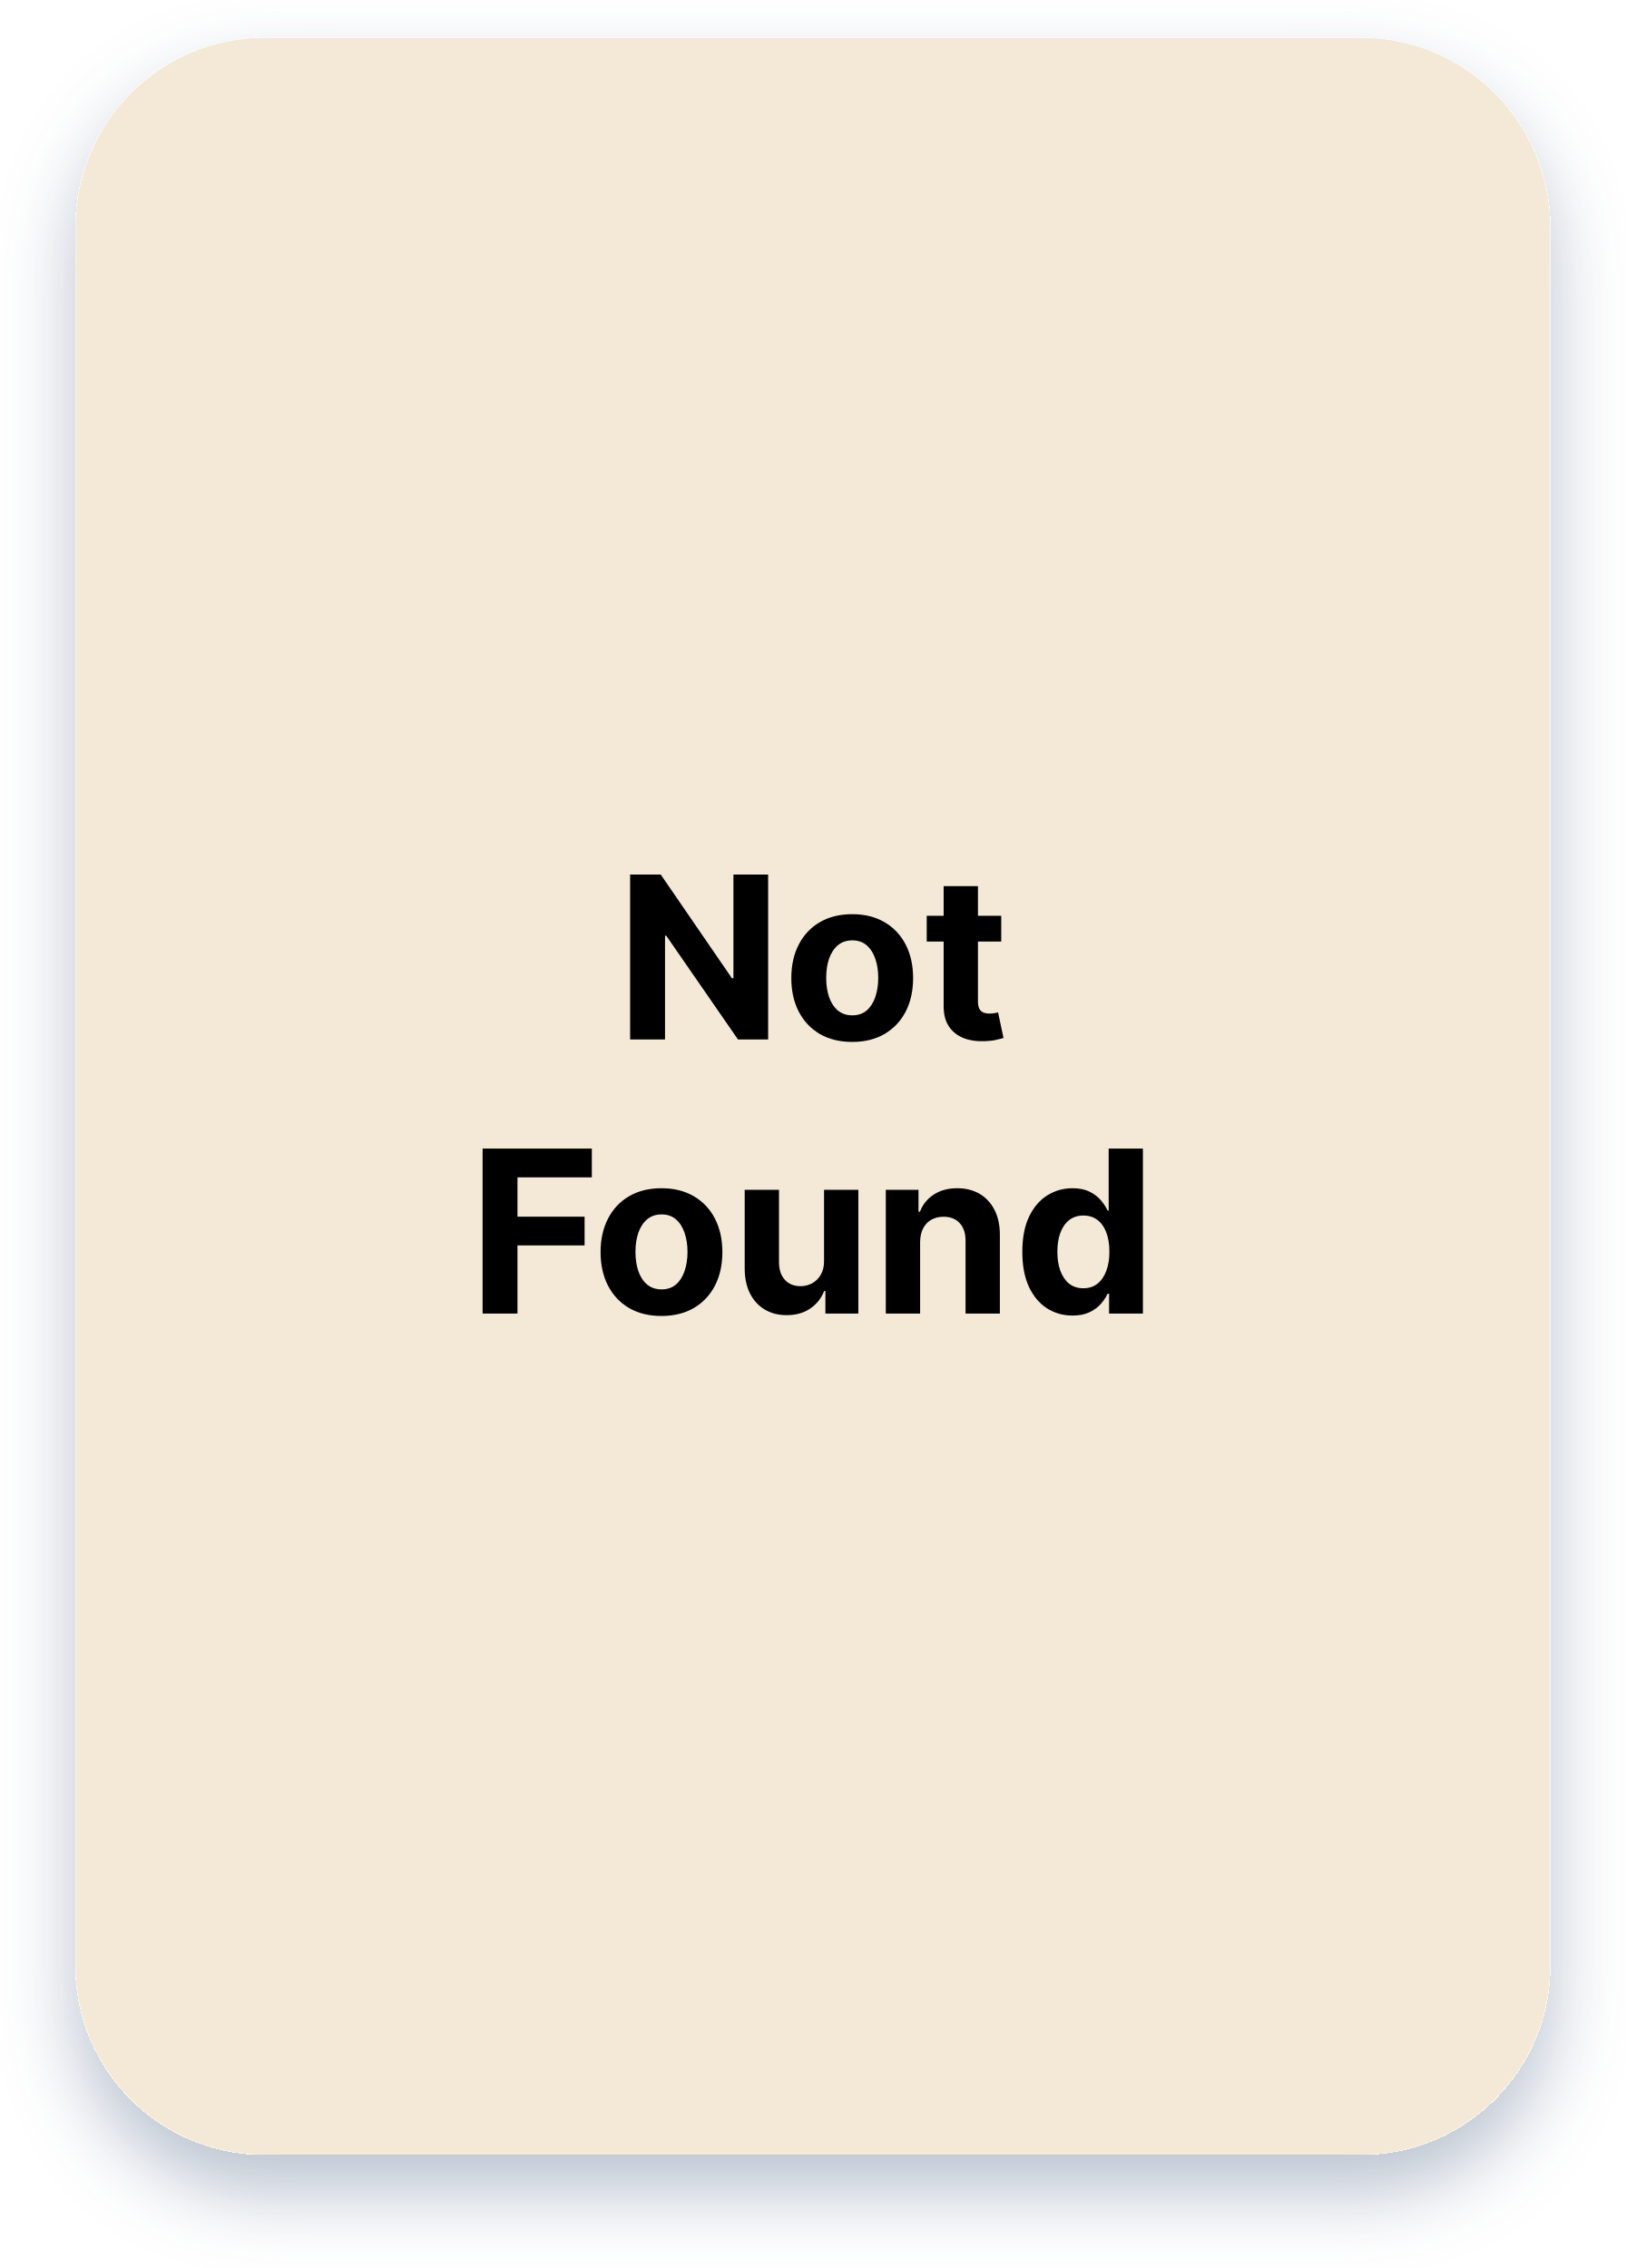
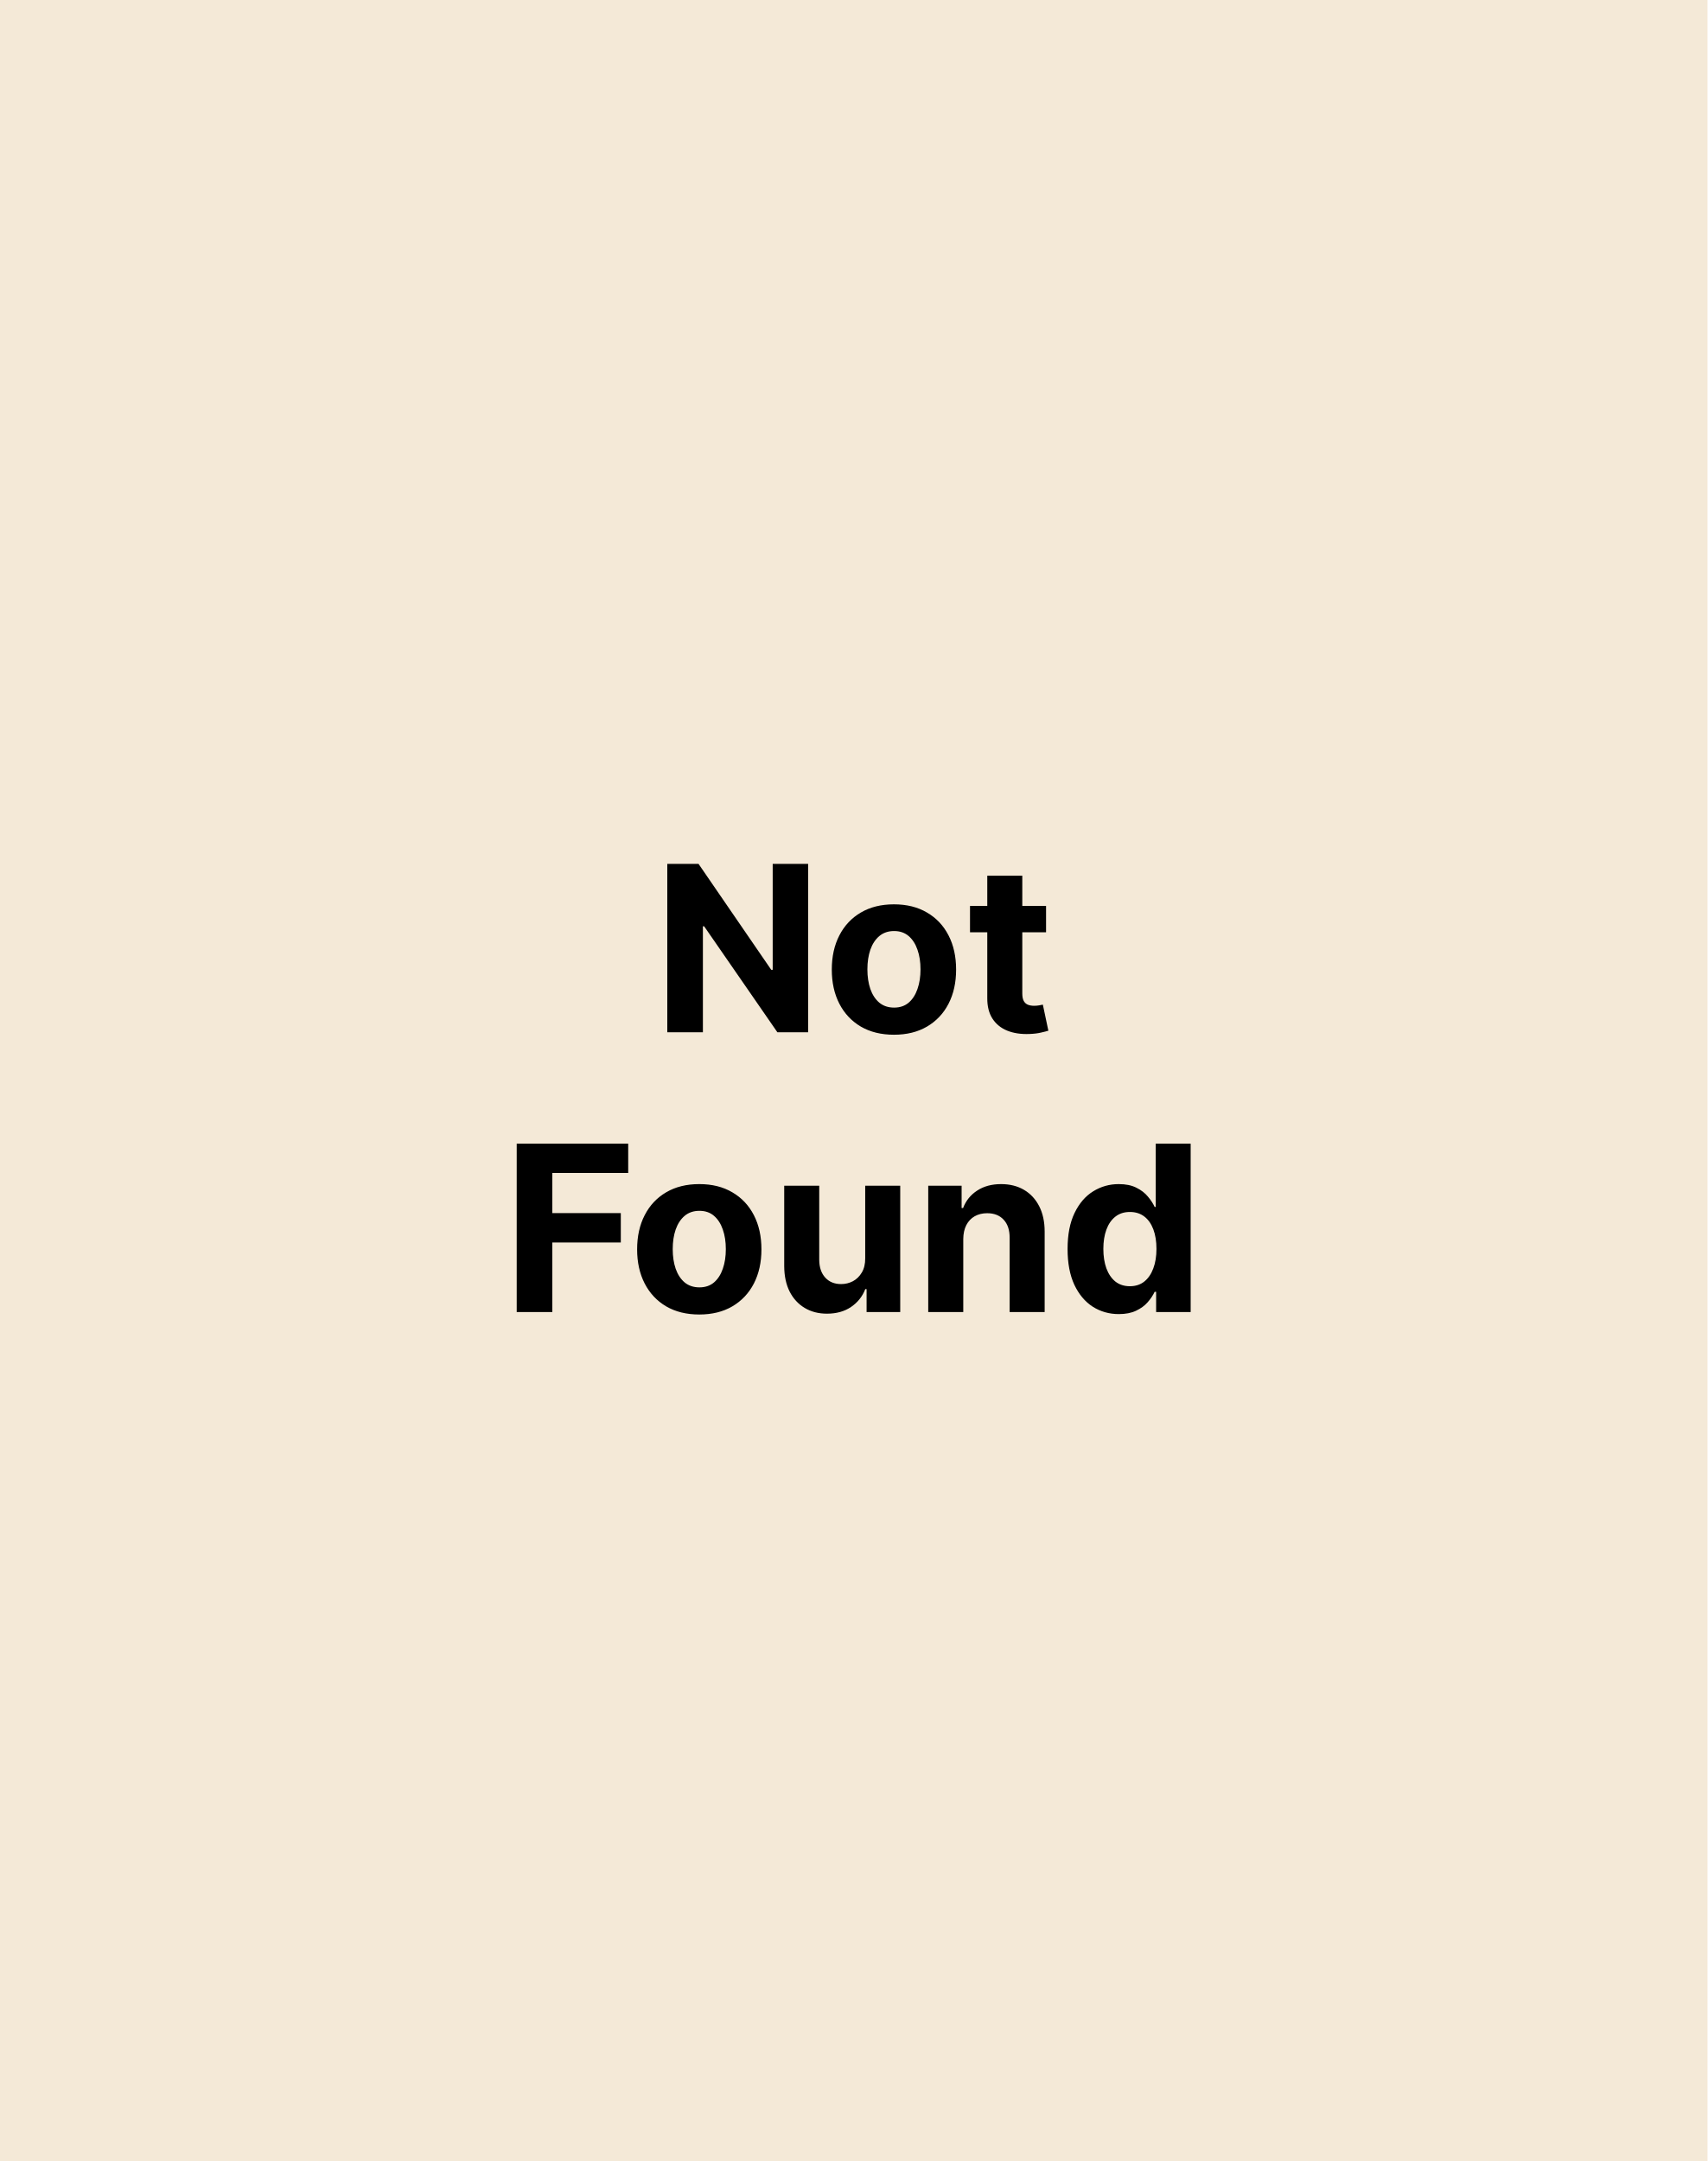
- <svg xmlns="http://www.w3.org/2000/svg" width="172" height="240" viewBox="0 0 172 240" fill="none">
-   <g filter="url(#filter0_d_2210_560)">
-     <rect x="8" y="4" width="156" height="224" rx="20" fill="#F4E9D7" />
-   </g>
-   <path d="M81.269 92.546V110H78.081L70.488 99.014H70.36V110H66.669V92.546H69.908L77.442 103.523H77.596V92.546H81.269ZM90.164 110.256C88.841 110.256 87.696 109.974 86.73 109.412C85.769 108.844 85.028 108.054 84.505 107.043C83.983 106.026 83.721 104.847 83.721 103.506C83.721 102.153 83.983 100.972 84.505 99.96C85.028 98.943 85.769 98.153 86.73 97.591C87.696 97.023 88.841 96.739 90.164 96.739C91.488 96.739 92.63 97.023 93.591 97.591C94.556 98.153 95.301 98.943 95.823 99.96C96.346 100.972 96.608 102.153 96.608 103.506C96.608 104.847 96.346 106.026 95.823 107.043C95.301 108.054 94.556 108.844 93.591 109.412C92.63 109.974 91.488 110.256 90.164 110.256ZM90.181 107.443C90.784 107.443 91.287 107.273 91.69 106.932C92.093 106.585 92.397 106.114 92.602 105.517C92.812 104.92 92.917 104.241 92.917 103.48C92.917 102.719 92.812 102.04 92.602 101.443C92.397 100.847 92.093 100.375 91.69 100.028C91.287 99.682 90.784 99.508 90.181 99.508C89.573 99.508 89.062 99.682 88.647 100.028C88.238 100.375 87.929 100.847 87.718 101.443C87.514 102.04 87.412 102.719 87.412 103.48C87.412 104.241 87.514 104.92 87.718 105.517C87.929 106.114 88.238 106.585 88.647 106.932C89.062 107.273 89.573 107.443 90.181 107.443ZM105.931 96.909V99.636H98.048V96.909H105.931ZM99.838 93.773H103.468V105.977C103.468 106.312 103.52 106.574 103.622 106.761C103.724 106.943 103.866 107.071 104.048 107.145C104.235 107.219 104.451 107.256 104.696 107.256C104.866 107.256 105.037 107.241 105.207 107.213C105.377 107.179 105.508 107.153 105.599 107.136L106.17 109.838C105.988 109.895 105.733 109.96 105.403 110.034C105.074 110.114 104.673 110.162 104.201 110.179C103.326 110.213 102.559 110.097 101.9 109.83C101.247 109.562 100.738 109.148 100.375 108.585C100.011 108.023 99.832 107.312 99.838 106.455V93.773ZM51.06 139V121.545H62.617V124.588H54.75V128.747H61.85V131.79H54.75V139H51.06ZM69.985 139.256C68.661 139.256 67.516 138.974 66.55 138.412C65.59 137.844 64.848 137.054 64.326 136.043C63.803 135.026 63.541 133.847 63.541 132.506C63.541 131.153 63.803 129.972 64.326 128.96C64.848 127.943 65.59 127.153 66.55 126.591C67.516 126.023 68.661 125.739 69.985 125.739C71.309 125.739 72.451 126.023 73.411 126.591C74.377 127.153 75.121 127.943 75.644 128.96C76.166 129.972 76.428 131.153 76.428 132.506C76.428 133.847 76.166 135.026 75.644 136.043C75.121 137.054 74.377 137.844 73.411 138.412C72.451 138.974 71.309 139.256 69.985 139.256ZM70.002 136.443C70.604 136.443 71.107 136.273 71.51 135.932C71.914 135.585 72.218 135.114 72.422 134.517C72.632 133.92 72.738 133.241 72.738 132.48C72.738 131.719 72.632 131.04 72.422 130.443C72.218 129.847 71.914 129.375 71.51 129.028C71.107 128.682 70.604 128.509 70.002 128.509C69.394 128.509 68.882 128.682 68.468 129.028C68.059 129.375 67.749 129.847 67.539 130.443C67.334 131.04 67.232 131.719 67.232 132.48C67.232 133.241 67.334 133.92 67.539 134.517C67.749 135.114 68.059 135.585 68.468 135.932C68.882 136.273 69.394 136.443 70.002 136.443ZM87.184 133.426V125.909H90.814V139H87.329V136.622H87.192C86.897 137.389 86.405 138.006 85.718 138.472C85.036 138.937 84.204 139.17 83.221 139.17C82.346 139.17 81.576 138.972 80.911 138.574C80.246 138.176 79.726 137.611 79.351 136.878C78.982 136.145 78.794 135.267 78.789 134.244V125.909H82.419V133.597C82.425 134.369 82.632 134.98 83.041 135.429C83.451 135.878 83.999 136.102 84.686 136.102C85.124 136.102 85.533 136.003 85.914 135.804C86.294 135.599 86.601 135.298 86.834 134.901C87.073 134.503 87.189 134.011 87.184 133.426ZM97.349 131.432V139H93.718V125.909H97.179V128.219H97.332C97.622 127.457 98.108 126.855 98.789 126.412C99.471 125.963 100.298 125.739 101.27 125.739C102.179 125.739 102.971 125.938 103.647 126.335C104.324 126.733 104.849 127.301 105.224 128.04C105.599 128.773 105.787 129.648 105.787 130.665V139H102.156V131.312C102.162 130.511 101.957 129.886 101.542 129.438C101.127 128.983 100.556 128.756 99.829 128.756C99.341 128.756 98.909 128.861 98.534 129.071C98.164 129.281 97.875 129.588 97.664 129.991C97.46 130.389 97.355 130.869 97.349 131.432ZM113.472 139.213C112.478 139.213 111.577 138.957 110.77 138.446C109.969 137.929 109.333 137.17 108.861 136.17C108.395 135.165 108.162 133.932 108.162 132.472C108.162 130.972 108.404 129.724 108.887 128.73C109.37 127.73 110.012 126.983 110.813 126.489C111.62 125.989 112.503 125.739 113.463 125.739C114.196 125.739 114.807 125.864 115.296 126.114C115.79 126.358 116.188 126.665 116.489 127.034C116.796 127.398 117.029 127.756 117.188 128.108H117.299V121.545H120.921V139H117.341V136.903H117.188C117.017 137.267 116.776 137.628 116.463 137.986C116.157 138.338 115.756 138.631 115.262 138.864C114.773 139.097 114.176 139.213 113.472 139.213ZM114.623 136.324C115.208 136.324 115.702 136.165 116.105 135.847C116.515 135.523 116.827 135.071 117.043 134.491C117.265 133.912 117.375 133.233 117.375 132.455C117.375 131.676 117.267 131 117.051 130.426C116.836 129.852 116.523 129.409 116.114 129.097C115.705 128.784 115.208 128.628 114.623 128.628C114.026 128.628 113.523 128.79 113.114 129.114C112.705 129.437 112.395 129.886 112.185 130.46C111.975 131.034 111.87 131.699 111.87 132.455C111.87 133.216 111.975 133.889 112.185 134.474C112.401 135.054 112.711 135.509 113.114 135.838C113.523 136.162 114.026 136.324 114.623 136.324Z" fill="black" />
-   <defs>
-     <filter id="filter0_d_2210_560" x="0" y="0" width="172" height="240" filterUnits="userSpaceOnUse" color-interpolation-filters="sRGB">
-       <feFlood flood-opacity="0" result="BackgroundImageFix" />
-       <feColorMatrix in="SourceAlpha" type="matrix" values="0 0 0 0 0 0 0 0 0 0 0 0 0 0 0 0 0 0 127 0" result="hardAlpha" />
-       <feOffset dy="4" />
-       <feGaussianBlur stdDeviation="4" />
-       <feComposite in2="hardAlpha" operator="out" />
-       <feColorMatrix type="matrix" values="0 0 0 0 0.106 0 0 0 0 0.216 0 0 0 0 0.388 0 0 0 0.3 0" />
-       <feBlend mode="normal" in2="BackgroundImageFix" result="effect1_dropShadow_2210_560" />
-       <feBlend mode="normal" in="SourceGraphic" in2="effect1_dropShadow_2210_560" result="shape" />
-     </filter>
-   </defs>
+ <svg xmlns="http://www.w3.org/2000/svg" width="177" height="224" viewBox="0 0 177 224" fill="none">
+   <rect width="177" height="224" fill="#F4E9D7" />
+   <path d="M83.771 89.546V107H80.583L72.989 96.014H72.862V107H69.171V89.546H72.41L79.944 100.523H80.097V89.546H83.771ZM92.666 107.256C91.342 107.256 90.198 106.974 89.232 106.412C88.271 105.844 87.53 105.054 87.007 104.043C86.484 103.026 86.223 101.847 86.223 100.506C86.223 99.153 86.484 97.972 87.007 96.96C87.53 95.943 88.271 95.153 89.232 94.591C90.198 94.023 91.342 93.739 92.666 93.739C93.99 93.739 95.132 94.023 96.092 94.591C97.058 95.153 97.803 95.943 98.325 96.96C98.848 97.972 99.109 99.153 99.109 100.506C99.109 101.847 98.848 103.026 98.325 104.043C97.803 105.054 97.058 105.844 96.092 106.412C95.132 106.974 93.99 107.256 92.666 107.256ZM92.683 104.443C93.286 104.443 93.788 104.273 94.192 103.932C94.595 103.585 94.899 103.114 95.104 102.517C95.314 101.92 95.419 101.241 95.419 100.48C95.419 99.719 95.314 99.04 95.104 98.443C94.899 97.847 94.595 97.375 94.192 97.028C93.788 96.682 93.286 96.508 92.683 96.508C92.075 96.508 91.564 96.682 91.149 97.028C90.74 97.375 90.43 97.847 90.22 98.443C90.016 99.04 89.913 99.719 89.913 100.48C89.913 101.241 90.016 101.92 90.22 102.517C90.43 103.114 90.74 103.585 91.149 103.932C91.564 104.273 92.075 104.443 92.683 104.443ZM108.433 93.909V96.636H100.55V93.909H108.433ZM102.34 90.773H105.97V102.977C105.97 103.312 106.021 103.574 106.124 103.761C106.226 103.943 106.368 104.071 106.55 104.145C106.737 104.219 106.953 104.256 107.198 104.256C107.368 104.256 107.538 104.241 107.709 104.213C107.879 104.179 108.01 104.153 108.101 104.136L108.672 106.838C108.49 106.895 108.234 106.96 107.905 107.034C107.575 107.114 107.175 107.162 106.703 107.179C105.828 107.213 105.061 107.097 104.402 106.83C103.749 106.562 103.24 106.148 102.877 105.585C102.513 105.023 102.334 104.312 102.34 103.455V90.773ZM53.562 136V118.545H65.119V121.588H57.252V125.747H64.352V128.79H57.252V136H53.562ZM72.487 136.256C71.163 136.256 70.018 135.974 69.052 135.412C68.092 134.844 67.35 134.054 66.828 133.043C66.305 132.026 66.043 130.847 66.043 129.506C66.043 128.153 66.305 126.972 66.828 125.96C67.35 124.943 68.092 124.153 69.052 123.591C70.018 123.023 71.163 122.739 72.487 122.739C73.811 122.739 74.953 123.023 75.913 123.591C76.879 124.153 77.623 124.943 78.146 125.96C78.668 126.972 78.93 128.153 78.93 129.506C78.93 130.847 78.668 132.026 78.146 133.043C77.623 134.054 76.879 134.844 75.913 135.412C74.953 135.974 73.811 136.256 72.487 136.256ZM72.504 133.443C73.106 133.443 73.609 133.273 74.012 132.932C74.416 132.585 74.72 132.114 74.924 131.517C75.134 130.92 75.239 130.241 75.239 129.48C75.239 128.719 75.134 128.04 74.924 127.443C74.72 126.847 74.416 126.375 74.012 126.028C73.609 125.682 73.106 125.509 72.504 125.509C71.896 125.509 71.384 125.682 70.97 126.028C70.561 126.375 70.251 126.847 70.041 127.443C69.836 128.04 69.734 128.719 69.734 129.48C69.734 130.241 69.836 130.92 70.041 131.517C70.251 132.114 70.561 132.585 70.97 132.932C71.384 133.273 71.896 133.443 72.504 133.443ZM89.686 130.426V122.909H93.316V136H89.83V133.622H89.694C89.398 134.389 88.907 135.006 88.22 135.472C87.538 135.937 86.705 136.17 85.722 136.17C84.847 136.17 84.078 135.972 83.413 135.574C82.748 135.176 82.228 134.611 81.853 133.878C81.484 133.145 81.296 132.267 81.291 131.244V122.909H84.921V130.597C84.927 131.369 85.134 131.98 85.543 132.429C85.953 132.878 86.501 133.102 87.188 133.102C87.626 133.102 88.035 133.003 88.416 132.804C88.796 132.599 89.103 132.298 89.336 131.901C89.575 131.503 89.691 131.011 89.686 130.426ZM99.851 128.432V136H96.22V122.909H99.68V125.219H99.834C100.124 124.457 100.609 123.855 101.291 123.412C101.973 122.963 102.8 122.739 103.771 122.739C104.68 122.739 105.473 122.938 106.149 123.335C106.825 123.733 107.351 124.301 107.726 125.04C108.101 125.773 108.288 126.648 108.288 127.665V136H104.658V128.312C104.663 127.511 104.459 126.886 104.044 126.438C103.629 125.983 103.058 125.756 102.331 125.756C101.842 125.756 101.411 125.861 101.036 126.071C100.666 126.281 100.377 126.588 100.166 126.991C99.962 127.389 99.857 127.869 99.851 128.432ZM115.974 136.213C114.98 136.213 114.079 135.957 113.272 135.446C112.471 134.929 111.835 134.17 111.363 133.17C110.897 132.165 110.664 130.932 110.664 129.472C110.664 127.972 110.906 126.724 111.389 125.73C111.872 124.73 112.514 123.983 113.315 123.489C114.122 122.989 115.005 122.739 115.965 122.739C116.698 122.739 117.309 122.864 117.798 123.114C118.292 123.358 118.69 123.665 118.991 124.034C119.298 124.398 119.531 124.756 119.69 125.108H119.801V118.545H123.423V136H119.843V133.903H119.69C119.519 134.267 119.278 134.628 118.965 134.986C118.658 135.338 118.258 135.631 117.764 135.864C117.275 136.097 116.678 136.213 115.974 136.213ZM117.124 133.324C117.71 133.324 118.204 133.165 118.607 132.847C119.016 132.523 119.329 132.071 119.545 131.491C119.766 130.912 119.877 130.233 119.877 129.455C119.877 128.676 119.769 128 119.553 127.426C119.337 126.852 119.025 126.409 118.616 126.097C118.207 125.784 117.71 125.628 117.124 125.628C116.528 125.628 116.025 125.79 115.616 126.114C115.207 126.437 114.897 126.886 114.687 127.46C114.477 128.034 114.372 128.699 114.372 129.455C114.372 130.216 114.477 130.889 114.687 131.474C114.903 132.054 115.212 132.509 115.616 132.838C116.025 133.162 116.528 133.324 117.124 133.324Z" fill="black" />
</svg>
